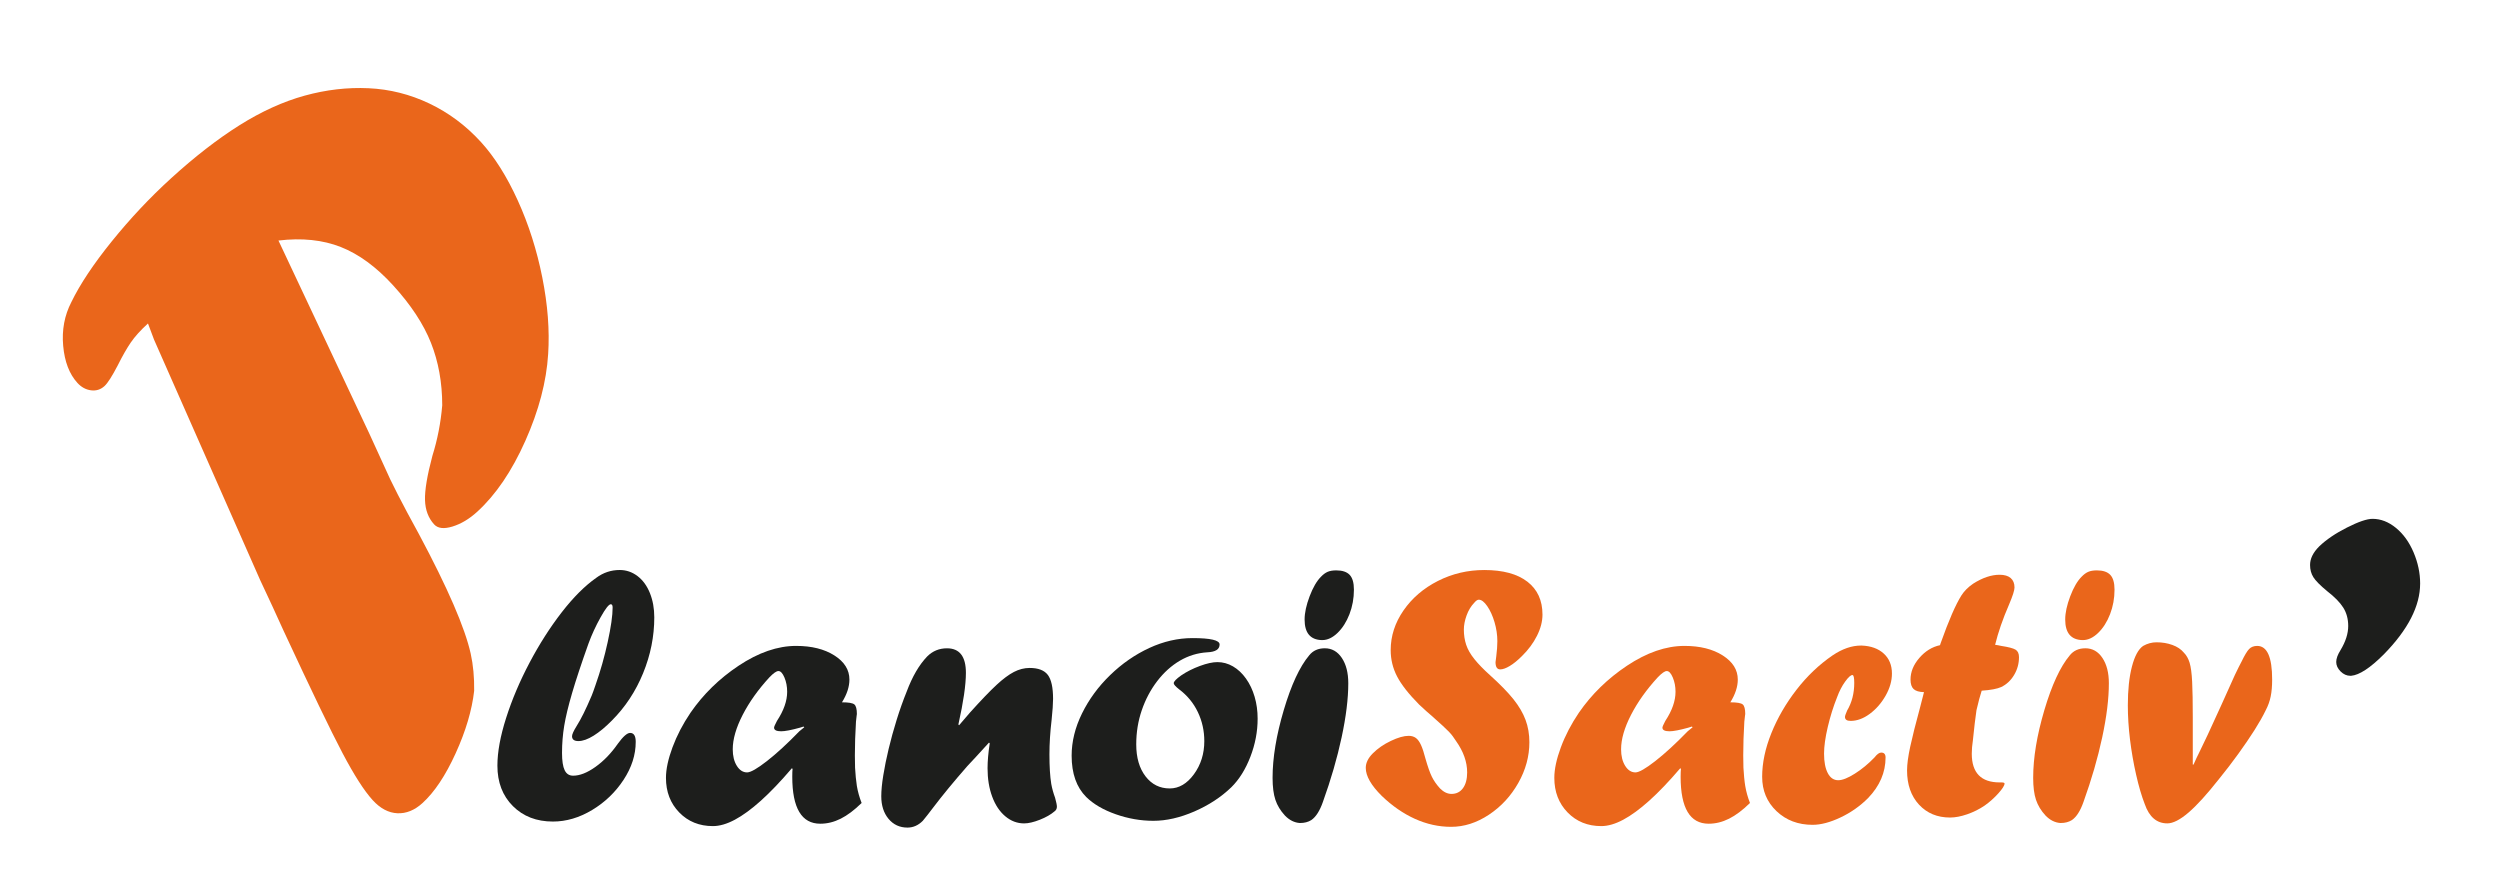
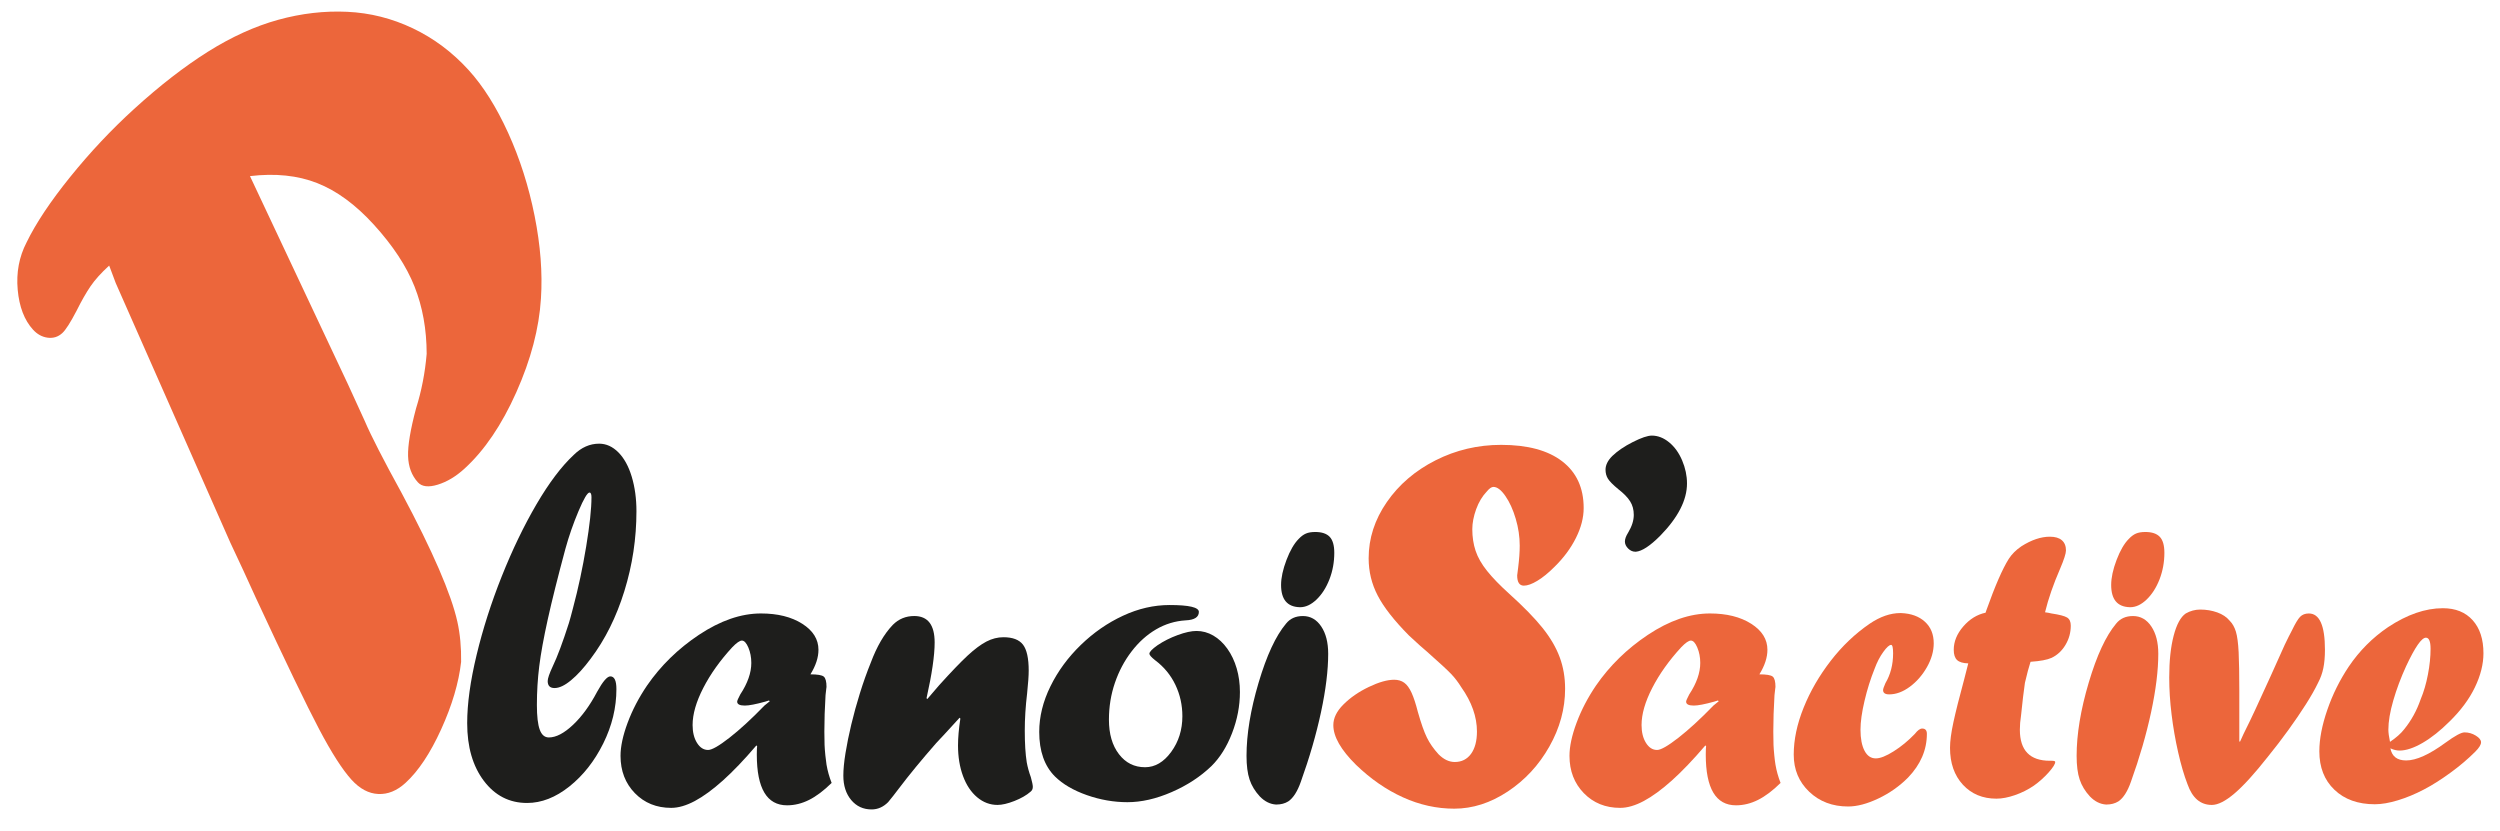
- <svg xmlns="http://www.w3.org/2000/svg" version="1.1" id="Calque_1" x="0px" y="0px" width="284px" height="101px" viewBox="0 0 284 101" enable-background="new 0 0 284 101" xml:space="preserve">
-   <g id="logo">
-     <g>
-       <path fill="#EA661B" d="M17.5,38.585l-0.69-1.839c-0.848,0.772-1.501,1.499-1.963,2.178c-0.462,0.68-0.95,1.536-1.465,2.57    c-0.648,1.249-1.152,2.036-1.512,2.364c-0.437,0.398-0.947,0.559-1.534,0.482C9.75,44.263,9.235,43.98,8.79,43.493    c-0.912-1.001-1.451-2.403-1.613-4.206s0.148-3.46,0.931-4.973c0.979-2.02,2.512-4.322,4.598-6.906    c2.087-2.583,4.323-4.963,6.711-7.139c2.695-2.457,5.291-4.47,7.784-6.039c2.495-1.567,4.962-2.688,7.403-3.364    c2.441-0.673,4.864-0.955,7.268-0.843c2.405,0.111,4.707,0.691,6.908,1.739c2.202,1.049,4.157,2.51,5.866,4.384    c1.543,1.694,2.934,3.905,4.174,6.63c1.238,2.725,2.166,5.638,2.784,8.741c0.619,3.102,0.843,6,0.667,8.697    c-0.194,3.139-1.06,6.43-2.596,9.875c-1.537,3.445-3.358,6.127-5.462,8.045c-0.899,0.82-1.834,1.379-2.807,1.678    c-0.973,0.3-1.67,0.219-2.091-0.244c-0.655-0.719-1-1.639-1.034-2.758c-0.034-1.121,0.245-2.798,0.841-5.033    c0.577-1.842,0.949-3.754,1.116-5.738c-0.003-2.582-0.43-4.944-1.277-7.084c-0.848-2.142-2.278-4.317-4.29-6.525    c-1.918-2.104-3.904-3.561-5.957-4.37c-2.052-0.809-4.412-1.054-7.082-0.736l10.31,21.905l1.775,3.881    c0.666,1.556,1.963,4.087,3.89,7.594c3.259,6.101,5.213,10.616,5.864,13.548c0.285,1.292,0.416,2.701,0.394,4.224    c-0.25,2.201-0.951,4.568-2.102,7.097c-1.15,2.529-2.405,4.412-3.766,5.653c-0.899,0.819-1.852,1.206-2.858,1.159    c-1.006-0.047-1.942-0.545-2.808-1.494c-0.959-1.053-2.101-2.834-3.422-5.341c-1.323-2.507-3.549-7.13-6.679-13.862l-1.273-2.789    l-1.409-3.016L17.5,38.585z" />
-       <path fill="#1D1E1C" d="M67.65,77.822c0.551-1.558,1.014-3.188,1.386-4.891c0.372-1.702,0.558-3.008,0.558-3.917    c0-0.248-0.069-0.373-0.207-0.373c-0.221,0-0.606,0.493-1.157,1.479c-0.551,0.986-1.013,1.988-1.385,3.008    c-0.8,2.247-1.418,4.112-1.852,5.593c-0.434,1.482-0.734,2.727-0.899,3.732c-0.166,1.006-0.248,2.033-0.248,3.081    c0,0.896,0.1,1.552,0.3,1.964c0.199,0.414,0.52,0.62,0.961,0.62c0.758,0,1.605-0.333,2.543-1.003    c0.937-0.668,1.785-1.547,2.542-2.637c0.593-0.813,1.055-1.219,1.386-1.219c0.427,0,0.64,0.338,0.64,1.014    c0,1.475-0.461,2.915-1.384,4.32c-0.924,1.406-2.113,2.547-3.567,3.422c-1.455,0.875-2.94,1.313-4.456,1.313    c-1.861,0-3.377-0.587-4.549-1.757c-1.171-1.172-1.757-2.703-1.757-4.59c0-1.545,0.33-3.354,0.993-5.429    c0.661-2.073,1.546-4.162,2.656-6.265c1.11-2.102,2.327-4.008,3.649-5.717c1.324-1.709,2.633-3.02,3.929-3.928    c0.798-0.594,1.688-0.89,2.667-0.89c0.745,0,1.419,0.231,2.026,0.692c0.605,0.462,1.075,1.105,1.406,1.934    c0.331,0.826,0.496,1.744,0.496,2.75c0,2.164-0.424,4.279-1.271,6.348c-0.847,2.066-2.03,3.859-3.546,5.376    c-0.716,0.729-1.406,1.302-2.068,1.716c-0.661,0.413-1.239,0.619-1.736,0.619c-0.483,0-0.723-0.186-0.723-0.558    c0-0.206,0.178-0.6,0.538-1.179c0.482-0.758,1.047-1.902,1.696-3.432c0.054-0.152,0.116-0.314,0.185-0.486    S67.553,78.125,67.65,77.822z" />
-       <path fill="#1D1E1C" d="M90.042,87.271v0.082l-0.083-0.082c-1.282,1.502-2.456,2.731-3.524,3.689    c-1.068,0.959-2.055,1.68-2.957,2.162c-0.903,0.48-1.733,0.723-2.491,0.723c-1.544,0-2.819-0.517-3.825-1.551    c-1.005-1.033-1.509-2.344-1.509-3.928c0-0.979,0.248-2.137,0.744-3.475c0.497-1.336,1.179-2.646,2.047-3.928    c1.447-2.096,3.266-3.873,5.458-5.334c2.26-1.504,4.439-2.254,6.534-2.254c1.765,0,3.215,0.361,4.353,1.086    c1.137,0.723,1.705,1.636,1.705,2.738c0,0.814-0.282,1.676-0.847,2.584c0.744,0,1.213,0.08,1.406,0.239    c0.192,0.158,0.289,0.526,0.289,1.106c0-0.057-0.035,0.227-0.103,0.847c-0.083,1.364-0.125,2.641-0.125,3.825    c0,0.62,0.007,1.089,0.021,1.406c0.013,0.316,0.041,0.682,0.082,1.096c0.042,0.413,0.083,0.744,0.124,0.992    c0.11,0.648,0.29,1.289,0.539,1.924c-0.828,0.813-1.621,1.408-2.378,1.787c-0.758,0.379-1.53,0.569-2.315,0.569    c-2.124,0-3.185-1.778-3.185-5.335C90,87.828,90.014,87.505,90.042,87.271z M91.283,82.535l-0.394,0.125    c-0.992,0.275-1.709,0.414-2.15,0.414c-0.537,0-0.805-0.139-0.805-0.414c0-0.098,0.11-0.352,0.33-0.766    c0.771-1.172,1.158-2.273,1.158-3.308c0-0.593-0.104-1.134-0.31-1.623c-0.208-0.489-0.436-0.733-0.683-0.733    c-0.221,0-0.558,0.233-1.013,0.703c-1.282,1.392-2.299,2.818-3.05,4.279c-0.75,1.462-1.126,2.764-1.126,3.908    c0,0.758,0.154,1.385,0.465,1.881c0.31,0.496,0.7,0.744,1.168,0.744c0.399,0,1.148-0.428,2.243-1.281    c1.097-0.855,2.327-1.986,3.69-3.391l0.56-0.456L91.283,82.535z" />
-       <path fill="#1D1E1C" d="M108.953,82.387l1.246-1.451c1.26-1.396,2.259-2.438,2.996-3.121c0.736-0.683,1.398-1.177,1.983-1.48    s1.181-0.456,1.786-0.456c0.978,0,1.666,0.263,2.065,0.786c0.4,0.524,0.6,1.434,0.6,2.729c0,0.539-0.056,1.33-0.165,2.379    c-0.166,1.391-0.248,2.701-0.248,3.928c0,1.379,0.069,2.494,0.207,3.35c0.095,0.523,0.24,1.048,0.434,1.571    c0.137,0.497,0.206,0.833,0.206,1.013c0,0.221-0.082,0.393-0.247,0.518c-0.427,0.371-0.993,0.695-1.696,0.973    c-0.702,0.275-1.296,0.412-1.778,0.412c-0.786,0-1.5-0.268-2.141-0.807c-0.641-0.537-1.137-1.281-1.488-2.232    c-0.352-0.951-0.527-2.026-0.527-3.225c0-0.799,0.082-1.744,0.248-2.834l-0.083-0.082c-0.592,0.662-1.072,1.186-1.437,1.571    c-0.366,0.386-0.706,0.751-1.023,1.097c-1.544,1.764-2.854,3.356-3.928,4.775c-0.413,0.551-0.793,1.033-1.137,1.447    c-0.51,0.51-1.089,0.766-1.737,0.766c-0.881,0-1.599-0.332-2.15-0.992c-0.551-0.662-0.826-1.518-0.826-2.564    c0-0.648,0.075-1.441,0.228-2.379c0.151-0.937,0.354-1.938,0.61-3.008c0.255-1.068,0.558-2.167,0.909-3.297    c0.352-1.131,0.733-2.205,1.147-3.227c0.634-1.695,1.406-3.018,2.316-3.969c0.621-0.621,1.372-0.931,2.254-0.931    c1.434,0,2.15,0.931,2.15,2.792c0,1.363-0.285,3.318-0.855,5.865L108.953,82.387z" />
-       <path fill="#1D1E1C" d="M135.466,72.488c2.054,0,3.081,0.24,3.081,0.723c0,0.551-0.462,0.848-1.385,0.89    c-1.116,0.068-2.158,0.386-3.123,0.95c-0.965,0.566-1.823,1.338-2.574,2.316c-0.751,0.979-1.336,2.082-1.757,3.308    c-0.422,1.228-0.631,2.522-0.631,3.888c0,1.502,0.35,2.711,1.054,3.629c0.703,0.916,1.619,1.375,2.75,1.375    c1.048,0,1.964-0.538,2.75-1.613c0.785-1.075,1.178-2.329,1.178-3.764c0-1.171-0.244-2.27-0.734-3.297    c-0.489-1.027-1.203-1.893-2.14-2.596c-0.399-0.316-0.599-0.545-0.599-0.682c0-0.193,0.282-0.489,0.848-0.889    c0.633-0.428,1.344-0.786,2.13-1.075c0.786-0.29,1.447-0.435,1.985-0.435c0.619,0,1.209,0.162,1.767,0.485    c0.558,0.324,1.052,0.786,1.478,1.386c0.428,0.6,0.754,1.289,0.982,2.068c0.229,0.778,0.341,1.607,0.341,2.49    c0,1.462-0.276,2.905-0.827,4.332s-1.274,2.582-2.169,3.463c-1.16,1.117-2.554,2.029-4.188,2.74    c-1.633,0.709-3.187,1.064-4.662,1.064c-1.433,0-2.857-0.248-4.269-0.744c-1.413-0.496-2.533-1.15-3.36-1.964    c-1.103-1.103-1.654-2.667-1.654-4.694c0-1.599,0.394-3.197,1.18-4.797c0.786-1.598,1.85-3.049,3.194-4.352    c1.343-1.303,2.825-2.33,4.444-3.081C132.176,72.863,133.813,72.488,135.466,72.488z" />
-       <path fill="#1D1E1C" d="M147.66,93.494c-0.619-0.041-1.183-0.324-1.692-0.848c-0.509-0.551-0.87-1.147-1.083-1.789    c-0.213-0.641-0.32-1.471-0.32-2.49c0-2.275,0.424-4.843,1.271-7.703c0.848-2.859,1.81-4.931,2.885-6.213    c0.427-0.537,1.019-0.806,1.777-0.806c0.799,0,1.442,0.364,1.933,1.095c0.489,0.732,0.734,1.689,0.734,2.875    c0,1.75-0.253,3.801-0.757,6.15s-1.212,4.793-2.124,7.328c-0.357,1.021-0.798,1.711-1.322,2.069    c-0.357,0.222-0.776,0.331-1.258,0.331H147.66z M150.146,72.715c-1.296-0.041-1.943-0.82-1.943-2.336    c0-0.758,0.189-1.637,0.568-2.636c0.379-1.001,0.81-1.741,1.292-2.224c0.249-0.262,0.499-0.447,0.755-0.558    c0.254-0.11,0.582-0.166,0.981-0.166c0.69,0,1.196,0.169,1.521,0.507c0.322,0.338,0.485,0.898,0.485,1.686    c0,0.979-0.168,1.904-0.505,2.781c-0.339,0.875-0.791,1.584-1.354,2.129c-0.565,0.545-1.146,0.816-1.737,0.816H150.146z" />
-       <path fill="#EA661B" d="M161.209,80.034c-1.187-1.199-2.021-2.265-2.502-3.194c-0.484-0.931-0.725-1.927-0.725-2.987    c0-1.599,0.485-3.102,1.458-4.508c0.972-1.405,2.274-2.521,3.908-3.35c1.633-0.826,3.387-1.24,5.262-1.24    c2.122,0,3.755,0.44,4.899,1.323c1.144,0.882,1.717,2.129,1.717,3.742c0,0.771-0.207,1.571-0.621,2.398    c-0.412,0.827-0.984,1.6-1.715,2.316c-0.497,0.496-0.959,0.872-1.387,1.125c-0.426,0.256-0.785,0.384-1.074,0.384    c-0.359,0-0.537-0.276-0.537-0.827c0,0.014,0.027-0.2,0.082-0.641c0.082-0.648,0.125-1.227,0.125-1.736    c0-0.718-0.107-1.438-0.321-2.161s-0.489-1.33-0.827-1.819c-0.338-0.49-0.658-0.734-0.961-0.734c-0.152,0-0.324,0.117-0.518,0.352    c-0.373,0.387-0.661,0.866-0.869,1.439c-0.206,0.572-0.309,1.107-0.309,1.604c0,0.621,0.088,1.197,0.265,1.729    c0.177,0.532,0.487,1.073,0.929,1.623c0.441,0.551,1.028,1.156,1.761,1.816c1.159,1.046,2.052,1.961,2.68,2.747    c0.627,0.786,1.085,1.569,1.374,2.347c0.29,0.779,0.435,1.623,0.435,2.533c0,1.6-0.421,3.143-1.261,4.631    c-0.842,1.488-1.954,2.691-3.339,3.608c-1.386,0.917-2.815,1.374-4.29,1.374c-1.406,0-2.779-0.303-4.115-0.908    c-1.338-0.607-2.592-1.476-3.764-2.605c-1.212-1.199-1.818-2.262-1.818-3.185c0-0.565,0.268-1.116,0.807-1.654    c0.551-0.552,1.229-1.02,2.036-1.406c0.806-0.386,1.485-0.579,2.036-0.579c0.316,0,0.586,0.08,0.807,0.238    c0.221,0.159,0.416,0.428,0.59,0.807c0.172,0.379,0.34,0.893,0.505,1.54c0.263,0.924,0.504,1.61,0.726,2.058    c0.219,0.448,0.529,0.893,0.93,1.334c0.412,0.412,0.848,0.62,1.303,0.62c0.551,0,0.985-0.218,1.303-0.652    c0.315-0.435,0.475-1.03,0.475-1.79c0-1.185-0.418-2.371-1.259-3.559c-0.247-0.399-0.519-0.754-0.815-1.064    c-0.295-0.311-0.94-0.906-1.935-1.787C162.354,81.087,161.871,80.652,161.209,80.034z" />
-       <path fill="#EA661B" d="M190.961,87.271v0.082l-0.083-0.082c-1.282,1.502-2.457,2.731-3.525,3.689    c-1.068,0.959-2.054,1.68-2.956,2.162c-0.903,0.48-1.734,0.723-2.492,0.723c-1.543,0-2.818-0.517-3.825-1.551    c-1.006-1.033-1.509-2.344-1.509-3.928c0-0.979,0.248-2.137,0.744-3.475c0.496-1.336,1.18-2.646,2.047-3.928    c1.447-2.096,3.268-3.873,5.459-5.334c2.26-1.504,4.438-2.254,6.533-2.254c1.764,0,3.215,0.361,4.352,1.086    c1.138,0.723,1.707,1.636,1.707,2.738c0,0.814-0.283,1.676-0.848,2.584c0.744,0,1.211,0.08,1.406,0.239    c0.192,0.158,0.289,0.526,0.289,1.106c0-0.057-0.035,0.227-0.104,0.847c-0.082,1.364-0.124,2.641-0.124,3.825    c0,0.62,0.008,1.089,0.021,1.406c0.014,0.316,0.041,0.682,0.082,1.096c0.041,0.413,0.082,0.744,0.125,0.992    c0.109,0.648,0.289,1.289,0.537,1.924c-0.826,0.813-1.619,1.408-2.379,1.787c-0.757,0.379-1.529,0.569-2.314,0.569    c-2.123,0-3.185-1.778-3.185-5.335C190.919,87.828,190.934,87.505,190.961,87.271z M192.2,82.535l-0.392,0.125    c-0.993,0.275-1.709,0.414-2.15,0.414c-0.538,0-0.807-0.139-0.807-0.414c0-0.098,0.111-0.352,0.33-0.766    c0.772-1.172,1.158-2.273,1.158-3.308c0-0.593-0.104-1.134-0.311-1.623c-0.205-0.489-0.434-0.733-0.682-0.733    c-0.221,0-0.559,0.233-1.014,0.703c-1.281,1.392-2.297,2.818-3.049,4.279c-0.752,1.462-1.127,2.764-1.127,3.908    c0,0.758,0.154,1.385,0.465,1.881s0.699,0.744,1.169,0.744c0.399,0,1.147-0.428,2.243-1.281c1.096-0.855,2.326-1.986,3.69-3.391    l0.558-0.456L192.2,82.535z" />
-       <path fill="#EA661B" d="M211.492,73.336c1.047,0.041,1.881,0.344,2.502,0.909c0.619,0.564,0.93,1.323,0.93,2.274    c0,0.827-0.238,1.66-0.714,2.502c-0.476,0.84-1.074,1.529-1.798,2.067c-0.724,0.537-1.451,0.806-2.183,0.806    c-0.427,0-0.64-0.151-0.64-0.455c0-0.109,0.082-0.351,0.246-0.723c0.539-0.91,0.808-1.957,0.808-3.143    c0-0.594-0.068-0.889-0.206-0.889c-0.193,0-0.47,0.248-0.827,0.744c-0.358,0.495-0.662,1.081-0.91,1.758    c-0.427,1.061-0.782,2.191-1.064,3.39c-0.282,1.199-0.424,2.213-0.424,3.04c0,0.938,0.142,1.674,0.424,2.211    c0.282,0.539,0.679,0.807,1.188,0.807c0.469,0,1.096-0.247,1.881-0.744c0.787-0.496,1.531-1.109,2.234-1.84    c0.289-0.371,0.544-0.558,0.766-0.558c0.33,0,0.495,0.187,0.495,0.558c0,1.695-0.662,3.232-1.985,4.61    c-0.909,0.911-1.953,1.646-3.132,2.202c-1.179,0.559-2.237,0.838-3.173,0.838c-1.641,0-3.006-0.517-4.096-1.551    c-1.088-1.033-1.633-2.336-1.633-3.908c0-1.571,0.348-3.223,1.045-4.952c0.695-1.729,1.647-3.372,2.854-4.931    c1.205-1.557,2.573-2.86,4.104-3.908c1.103-0.743,2.178-1.115,3.227-1.115H211.492z" />
-       <path fill="#EA661B" d="M220.383,73.293l0.082-0.247c0.912-2.564,1.697-4.37,2.359-5.417c0.318-0.496,0.76-0.938,1.326-1.323    c1.063-0.676,2.063-1.013,3.002-1.013c0.551,0,0.973,0.123,1.262,0.372s0.434,0.607,0.434,1.076c0,0.317-0.207,0.965-0.623,1.942    c-0.707,1.626-1.234,3.148-1.58,4.567c0.233,0.028,0.461,0.07,0.684,0.124c0.826,0.125,1.371,0.267,1.635,0.426    c0.262,0.158,0.393,0.443,0.393,0.857c0,0.73-0.186,1.406-0.559,2.027c-0.371,0.621-0.859,1.074-1.467,1.365    c-0.454,0.205-1.189,0.344-2.211,0.412c-0.176,0.539-0.375,1.275-0.592,2.213c-0.123,0.828-0.26,1.973-0.409,3.435    c-0.083,0.538-0.125,1.04-0.125,1.509c0,2.178,1.056,3.264,3.165,3.264h0.123h0.063c0.248,0,0.372,0.042,0.372,0.125    c0,0.22-0.234,0.593-0.702,1.115c-0.471,0.525-0.986,0.986-1.553,1.387c-0.606,0.412-1.268,0.744-1.985,0.992    s-1.367,0.371-1.947,0.371c-1.45,0-2.626-0.488-3.532-1.467c-0.903-0.979-1.356-2.274-1.356-3.887c0-0.689,0.12-1.593,0.362-2.709    c0.241-1.116,0.617-2.612,1.127-4.486c0.082-0.331,0.172-0.68,0.268-1.045c0.098-0.365,0.153-0.582,0.166-0.65    c-0.551-0.015-0.943-0.132-1.178-0.352c-0.234-0.221-0.352-0.579-0.352-1.076c0-0.867,0.334-1.688,1.003-2.461    C218.704,73.969,219.486,73.486,220.383,73.293z" />
-       <path fill="#EA661B" d="M234.066,93.494c-0.619-0.041-1.186-0.324-1.694-0.848c-0.509-0.551-0.87-1.147-1.084-1.789    c-0.214-0.641-0.319-1.471-0.319-2.49c0-2.275,0.424-4.843,1.271-7.703c0.847-2.859,1.809-4.931,2.883-6.213    c0.429-0.537,1.021-0.806,1.777-0.806c0.801,0,1.445,0.364,1.933,1.095c0.49,0.732,0.734,1.689,0.734,2.875    c0,1.75-0.252,3.801-0.756,6.15s-1.212,4.793-2.124,7.328c-0.357,1.021-0.798,1.711-1.32,2.069    c-0.359,0.222-0.779,0.331-1.26,0.331H234.066z M236.551,72.715c-1.297-0.041-1.943-0.82-1.943-2.336    c0-0.758,0.189-1.637,0.568-2.636c0.379-1.001,0.809-1.741,1.292-2.224c0.249-0.262,0.5-0.447,0.755-0.558    c0.256-0.11,0.582-0.166,0.982-0.166c0.688,0,1.197,0.169,1.519,0.507c0.325,0.338,0.486,0.898,0.486,1.686    c0,0.979-0.169,1.904-0.506,2.781c-0.339,0.875-0.79,1.584-1.354,2.129s-1.144,0.816-1.738,0.816H236.551z" />
-       <path fill="#EA661B" d="M254.311,75.795l0.331-0.641c0.346-0.717,0.631-1.191,0.858-1.426s0.535-0.352,0.92-0.352    c1.131,0,1.696,1.275,1.696,3.824c0,0.744-0.056,1.386-0.167,1.924c-0.109,0.537-0.295,1.054-0.557,1.55    c-0.316,0.662-0.745,1.417-1.281,2.265c-0.539,0.848-1.148,1.744-1.832,2.688c-0.682,0.945-1.409,1.893-2.18,2.843    c-1.379,1.751-2.543,3.032-3.494,3.845c-0.951,0.814-1.75,1.221-2.398,1.221c-1.2,0-2.055-0.73-2.564-2.191    c-0.359-0.923-0.686-2.04-0.982-3.35c-0.296-1.309-0.527-2.637-0.692-3.98s-0.247-2.643-0.247-3.896    c0-1.737,0.153-3.202,0.465-4.395c0.311-1.191,0.732-1.974,1.271-2.346c0.482-0.275,0.992-0.413,1.529-0.413    c0.634,0,1.23,0.099,1.789,0.299s0.994,0.493,1.313,0.879c0.289,0.29,0.507,0.673,0.652,1.147c0.144,0.476,0.24,1.199,0.288,2.171    s0.071,2.313,0.071,4.021v1.054v1.985v2.337h0.084c0.263-0.593,0.477-1.047,0.641-1.364c0.442-0.868,1.297-2.702,2.564-5.5    c0.262-0.593,0.758-1.696,1.488-3.308L254.311,75.795z" />
-     </g>
-     <g>
-       <path fill="#1D1E1C" d="M267.087,76.77h-0.083c-0.412,0-0.783-0.165-1.113-0.494c-0.331-0.332-0.496-0.688-0.496-1.074    c0-0.385,0.165-0.838,0.496-1.361c0.578-0.963,0.866-1.871,0.866-2.725c0-0.798-0.187-1.492-0.558-2.084s-0.984-1.218-1.836-1.878    c-0.799-0.661-1.321-1.19-1.568-1.589c-0.248-0.398-0.372-0.86-0.372-1.383c0-0.716,0.344-1.417,1.032-2.104    c0.799-0.771,1.852-1.485,3.157-2.146c1.307-0.662,2.276-0.992,2.911-0.992c0.934,0,1.821,0.345,2.66,1.033    c0.84,0.688,1.507,1.615,2.003,2.785c0.495,1.17,0.742,2.346,0.742,3.529c0,2.559-1.376,5.242-4.128,8.048    C269.26,75.876,268.021,76.688,267.087,76.77z" />
-     </g>
+ <svg xmlns="http://www.w3.org/2000/svg" version="1.1" id="Calque_1" x="0px" y="0px" width="269.5px" height="89.5px" viewBox="0 0 269.5 89.5" enable-background="new 0 0 269.5 89.5" xml:space="preserve">
+   <g>
+     <path fill="#EC663B" d="M12.476,30.513l-0.706-1.884c-0.868,0.792-1.537,1.535-2.01,2.229c-0.474,0.697-0.973,1.573-1.5,2.631   c-0.664,1.278-1.18,2.085-1.548,2.42c-0.447,0.408-0.97,0.573-1.57,0.494c-0.601-0.078-1.128-0.368-1.583-0.866   c-0.934-1.026-1.485-2.46-1.651-4.305c-0.166-1.846,0.152-3.543,0.953-5.092c1.002-2.067,2.572-4.424,4.708-7.069   c2.136-2.646,4.426-5.082,6.871-7.31c2.759-2.515,5.417-4.576,7.969-6.183c2.555-1.604,5.081-2.752,7.58-3.444   c2.499-0.689,4.979-0.977,7.441-0.862c2.462,0.114,4.819,0.708,7.072,1.78c2.254,1.074,4.256,2.569,6.005,4.489   c1.58,1.733,3.003,3.997,4.273,6.787c1.267,2.79,2.218,5.773,2.851,8.949c0.634,3.175,0.863,6.144,0.683,8.904   c-0.199,3.214-1.085,6.584-2.657,10.11c-1.574,3.527-3.438,6.273-5.593,8.237c-0.92,0.838-1.877,1.412-2.873,1.718   c-0.996,0.307-1.71,0.223-2.141-0.25c-0.671-0.737-1.024-1.678-1.059-2.825c-0.035-1.146,0.251-2.863,0.861-5.151   c0.591-1.886,0.972-3.844,1.143-5.875c-0.004-2.644-0.44-5.062-1.308-7.253c-0.868-2.193-2.332-4.42-4.392-6.68   c-1.964-2.156-3.997-3.646-6.098-4.474c-2.101-0.828-4.517-1.079-7.25-0.754l10.556,22.427l1.817,3.973   c0.682,1.593,2.01,4.185,3.982,7.774c3.336,6.245,5.338,10.87,6.004,13.87c0.292,1.323,0.426,2.765,0.403,4.324   c-0.255,2.254-0.973,4.678-2.151,7.266c-1.178,2.589-2.462,4.519-3.856,5.788c-0.92,0.839-1.896,1.236-2.926,1.186   c-1.03-0.047-1.988-0.558-2.875-1.529c-0.982-1.078-2.15-2.899-3.504-5.467c-1.354-2.567-3.634-7.299-6.837-14.193l-1.304-2.855   l-1.443-3.087L12.476,30.513z" />
+     <path fill="#1E1E1C" d="M61.772,65.54c0.564-2.111,1.038-4.321,1.418-6.628c0.381-2.309,0.571-4.078,0.571-5.311   c0-0.336-0.071-0.505-0.212-0.505c-0.226,0-0.621,0.669-1.185,2.003c-0.564,1.338-1.037,2.695-1.417,4.077   c-0.819,3.048-1.452,5.573-1.896,7.583c-0.444,2.01-0.751,3.693-0.92,5.057c-0.17,1.364-0.254,2.756-0.254,4.178   c0,1.215,0.102,2.103,0.307,2.663c0.204,0.562,0.532,0.84,0.984,0.84c0.776,0,1.644-0.454,2.604-1.359   c0.959-0.906,1.827-2.098,2.603-3.574c0.607-1.101,1.08-1.651,1.418-1.651c0.437,0,0.656,0.456,0.656,1.371   c0,2.002-0.473,3.953-1.417,5.858c-0.946,1.904-2.163,3.454-3.652,4.639c-1.489,1.187-3.01,1.779-4.562,1.779   c-1.905,0-3.458-0.795-4.657-2.382c-1.199-1.589-1.798-3.661-1.798-6.223c0-2.093,0.338-4.543,1.016-7.356   c0.676-2.812,1.583-5.642,2.719-8.491c1.137-2.851,2.382-5.432,3.736-7.75c1.356-2.315,2.696-4.091,4.022-5.325   c0.817-0.801,1.728-1.205,2.731-1.205c0.763,0,1.453,0.314,2.075,0.938c0.62,0.626,1.101,1.501,1.439,2.621   c0.338,1.121,0.508,2.363,0.508,3.727c0,2.934-0.434,5.804-1.302,8.604c-0.868,2.804-2.078,5.231-3.63,7.289   c-0.733,0.989-1.439,1.765-2.118,2.324c-0.676,0.562-1.269,0.841-1.778,0.841c-0.494,0-0.74-0.25-0.74-0.756   c0-0.28,0.183-0.812,0.55-1.599c0.494-1.026,1.072-2.577,1.736-4.648c0.055-0.207,0.119-0.429,0.189-0.66   C61.588,66.272,61.673,65.952,61.772,65.54z" />
+     <path fill="#1E1E1C" d="M81.625,80.357v0.085l-0.085-0.085c-1.312,1.539-2.514,2.797-3.608,3.778   c-1.093,0.98-2.104,1.719-3.027,2.213c-0.924,0.493-1.774,0.74-2.55,0.74c-1.581,0-2.886-0.529-3.917-1.587   c-1.029-1.059-1.545-2.4-1.545-4.023c0-1.001,0.254-2.188,0.762-3.555c0.508-1.37,1.207-2.71,2.096-4.022   c1.481-2.145,3.344-3.965,5.588-5.462c2.314-1.538,4.544-2.308,6.689-2.308c1.807,0,3.291,0.371,4.456,1.111   c1.164,0.741,1.746,1.676,1.746,2.806c0,0.833-0.289,1.715-0.867,2.646c0.762,0,1.242,0.081,1.439,0.244   c0.197,0.162,0.296,0.539,0.296,1.132c0-0.056-0.035,0.233-0.105,0.868c-0.085,1.397-0.127,2.703-0.127,3.917   c0,0.634,0.007,1.113,0.022,1.438c0.013,0.325,0.042,0.698,0.084,1.123c0.042,0.422,0.085,0.761,0.127,1.015   c0.113,0.663,0.296,1.32,0.552,1.969c-0.848,0.833-1.66,1.443-2.435,1.832c-0.776,0.388-1.567,0.581-2.371,0.581   c-2.174,0-3.261-1.82-3.261-5.462C81.583,80.929,81.597,80.597,81.625,80.357z M82.896,75.51l-0.403,0.126   c-1.016,0.283-1.75,0.424-2.202,0.424c-0.55,0-0.824-0.141-0.824-0.424c0-0.098,0.112-0.359,0.338-0.781   c0.79-1.201,1.186-2.33,1.186-3.388c0-0.606-0.106-1.16-0.317-1.662c-0.213-0.5-0.446-0.751-0.699-0.751   c-0.226,0-0.571,0.239-1.037,0.72c-1.313,1.426-2.354,2.885-3.123,4.382c-0.769,1.497-1.153,2.828-1.153,4   c0,0.776,0.157,1.419,0.476,1.927c0.318,0.509,0.717,0.763,1.196,0.763c0.409,0,1.175-0.438,2.296-1.313   c1.123-0.875,2.382-2.032,3.778-3.473l0.573-0.466L82.896,75.51z" />
+     <path fill="#1E1E1C" d="M99.963,75.356l1.275-1.486c1.29-1.43,2.313-2.493,3.067-3.194c0.753-0.698,1.432-1.205,2.031-1.516   c0.6-0.311,1.209-0.467,1.829-0.467c1.001,0,1.705,0.269,2.115,0.804c0.409,0.538,0.614,1.469,0.614,2.796   c0,0.55-0.057,1.36-0.169,2.434c-0.17,1.426-0.254,2.766-0.254,4.022c0,1.41,0.071,2.554,0.212,3.429   c0.098,0.536,0.246,1.073,0.444,1.608c0.141,0.508,0.211,0.854,0.211,1.038c0,0.226-0.084,0.401-0.253,0.529   c-0.438,0.381-1.017,0.713-1.736,0.995c-0.719,0.281-1.327,0.423-1.82,0.423c-0.805,0-1.535-0.275-2.191-0.825   c-0.656-0.551-1.164-1.313-1.524-2.286c-0.36-0.975-0.54-2.075-0.54-3.303c0-0.818,0.084-1.785,0.253-2.899l-0.084-0.086   c-0.606,0.679-1.098,1.214-1.471,1.609c-0.375,0.396-0.723,0.769-1.048,1.122c-1.581,1.806-2.921,3.437-4.021,4.89   c-0.423,0.565-0.812,1.058-1.165,1.481c-0.522,0.522-1.115,0.783-1.778,0.783c-0.902,0-1.637-0.339-2.202-1.016   c-0.564-0.677-0.846-1.552-0.846-2.625c0-0.664,0.077-1.475,0.233-2.435c0.155-0.96,0.363-1.985,0.624-3.079   s0.571-2.22,0.931-3.377s0.751-2.258,1.175-3.303c0.649-1.734,1.439-3.091,2.371-4.064c0.635-0.635,1.404-0.951,2.308-0.951   c1.467,0,2.201,0.951,2.201,2.857c0,1.397-0.292,3.399-0.875,6.005L99.963,75.356z" />
+     <path fill="#1E1E1C" d="M126.084,65.222c2.103,0,3.154,0.248,3.154,0.742c0,0.563-0.473,0.867-1.418,0.91   c-1.142,0.069-2.209,0.395-3.197,0.974c-0.988,0.578-1.866,1.367-2.635,2.371c-0.77,1.001-1.369,2.13-1.799,3.386   c-0.432,1.256-0.646,2.583-0.646,3.979c0,1.538,0.358,2.777,1.08,3.715c0.719,0.939,1.657,1.408,2.815,1.408   c1.073,0,2.011-0.55,2.816-1.651c0.804-1.101,1.206-2.384,1.206-3.852c0-1.2-0.25-2.326-0.751-3.377   c-0.5-1.052-1.231-1.937-2.191-2.657c-0.408-0.325-0.613-0.557-0.613-0.697c0-0.198,0.289-0.502,0.868-0.911   c0.648-0.438,1.376-0.805,2.181-1.101c0.804-0.296,1.481-0.443,2.032-0.443c0.634,0,1.238,0.165,1.809,0.496   c0.571,0.332,1.077,0.806,1.513,1.418c0.438,0.613,0.772,1.319,1.006,2.117s0.349,1.647,0.349,2.552   c0,1.495-0.283,2.973-0.847,4.435c-0.564,1.46-1.304,2.642-2.221,3.546c-1.187,1.142-2.615,2.077-4.288,2.804   c-1.672,0.728-3.263,1.09-4.773,1.09c-1.467,0-2.925-0.254-4.371-0.762c-1.447-0.509-2.594-1.179-3.44-2.011   c-1.129-1.13-1.694-2.73-1.694-4.805c0-1.638,0.403-3.275,1.208-4.911c0.804-1.638,1.894-3.122,3.27-4.457   c1.375-1.333,2.893-2.385,4.55-3.153C122.715,65.605,124.392,65.222,126.084,65.222z" />
+     <path fill="#1E1E1C" d="M137.544,86.729c-0.634-0.043-1.21-0.332-1.732-0.867c-0.522-0.564-0.892-1.175-1.109-1.831   c-0.218-0.655-0.328-1.507-0.328-2.552c0-2.327,0.434-4.957,1.301-7.884c0.868-2.93,1.852-5.05,2.954-6.361   c0.436-0.552,1.041-0.825,1.819-0.825c0.817,0,1.476,0.373,1.978,1.121s0.752,1.729,0.752,2.942c0,1.791-0.258,3.891-0.774,6.296   c-0.516,2.407-1.241,4.907-2.175,7.505c-0.366,1.046-0.816,1.751-1.354,2.117c-0.365,0.227-0.794,0.339-1.287,0.339H137.544z    M140.089,65.456c-1.325-0.044-1.989-0.84-1.989-2.394c0-0.775,0.194-1.675,0.582-2.697c0.388-1.024,0.83-1.782,1.323-2.276   c0.254-0.269,0.51-0.459,0.772-0.571c0.26-0.114,0.596-0.17,1.006-0.17c0.705,0,1.224,0.174,1.556,0.519   c0.329,0.345,0.497,0.921,0.497,1.725c0,1.002-0.172,1.952-0.518,2.848c-0.346,0.896-0.81,1.623-1.386,2.181   c-0.58,0.557-1.174,0.837-1.779,0.837H140.089z" />
+     <path fill="#EC663B" d="M151.876,68.496c-1.593-1.612-2.714-3.044-3.36-4.295c-0.652-1.251-0.976-2.589-0.976-4.015   c0-2.151,0.653-4.17,1.959-6.06c1.307-1.89,3.058-3.39,5.254-4.502c2.195-1.112,4.553-1.668,7.074-1.668   c2.852,0,5.048,0.593,6.585,1.779c1.536,1.186,2.308,2.862,2.308,5.03c0,1.038-0.278,2.112-0.834,3.224   c-0.554,1.112-1.323,2.148-2.306,3.111c-0.667,0.669-1.29,1.175-1.866,1.517c-0.569,0.345-1.054,0.516-1.441,0.516   c-0.483,0-0.722-0.373-0.722-1.112c0,0.02,0.036-0.27,0.11-0.863c0.109-0.87,0.165-1.648,0.165-2.335   c0-0.963-0.143-1.931-0.431-2.902c-0.287-0.973-0.655-1.789-1.112-2.447c-0.454-0.656-0.882-0.985-1.29-0.985   c-0.204,0-0.436,0.157-0.696,0.471c-0.502,0.521-0.888,1.166-1.169,1.936c-0.276,0.77-0.414,1.488-0.414,2.157   c0,0.836,0.118,1.609,0.355,2.323c0.238,0.716,0.654,1.442,1.248,2.182c0.593,0.739,1.384,1.554,2.368,2.441   c1.557,1.406,2.758,2.636,3.603,3.692c0.843,1.055,1.458,2.108,1.845,3.153c0.391,1.048,0.585,2.183,0.585,3.405   c0,2.149-0.565,4.227-1.695,6.224c-1.13,2.005-2.627,3.621-4.487,4.853c-1.862,1.231-3.784,1.849-5.767,1.849   c-1.891,0-3.737-0.408-5.532-1.224c-1.798-0.813-3.483-1.981-5.059-3.503c-1.63-1.612-2.445-3.036-2.445-4.278   c0-0.759,0.36-1.502,1.086-2.224c0.738-0.741,1.651-1.371,2.737-1.891c1.082-0.52,1.996-0.779,2.737-0.779   c0.424,0,0.786,0.108,1.082,0.321c0.298,0.214,0.56,0.574,0.794,1.086c0.231,0.508,0.456,1.197,0.678,2.069   c0.353,1.241,0.676,2.162,0.976,2.765c0.294,0.604,0.712,1.199,1.25,1.792c0.554,0.557,1.14,0.834,1.751,0.834   c0.74,0,1.325-0.294,1.752-0.875c0.423-0.585,0.639-1.387,0.639-2.406c0-1.593-0.563-3.19-1.692-4.783   c-0.332-0.539-0.698-1.016-1.097-1.433c-0.397-0.416-1.265-1.218-2.601-2.4C153.417,69.912,152.767,69.328,151.876,68.496z" />
+     <path fill="#EC663B" d="M183.923,80.357v0.085l-0.084-0.085c-1.313,1.539-2.516,2.797-3.609,3.778   c-1.094,0.98-2.104,1.719-3.027,2.213c-0.924,0.493-1.775,0.74-2.552,0.74c-1.579,0-2.885-0.529-3.915-1.587   c-1.03-1.059-1.546-2.4-1.546-4.023c0-1.001,0.254-2.188,0.762-3.555c0.508-1.37,1.208-2.71,2.096-4.022   c1.482-2.145,3.346-3.965,5.589-5.462c2.313-1.538,4.543-2.308,6.689-2.308c1.806,0,3.291,0.371,4.455,1.111   c1.165,0.741,1.747,1.676,1.747,2.806c0,0.833-0.29,1.715-0.867,2.646c0.762,0,1.239,0.081,1.439,0.244   c0.198,0.162,0.296,0.539,0.296,1.132c0-0.056-0.036,0.233-0.106,0.868c-0.084,1.397-0.128,2.703-0.128,3.917   c0,0.634,0.009,1.113,0.022,1.438s0.042,0.698,0.084,1.123c0.042,0.422,0.084,0.761,0.128,1.015c0.112,0.663,0.296,1.32,0.55,1.969   c-0.846,0.833-1.657,1.443-2.436,1.832c-0.773,0.388-1.565,0.581-2.369,0.581c-2.174,0-3.26-1.82-3.26-5.462   C183.881,80.929,183.895,80.597,183.923,80.357z M185.192,75.51l-0.401,0.126c-1.017,0.283-1.75,0.424-2.202,0.424   c-0.55,0-0.825-0.141-0.825-0.424c0-0.098,0.113-0.359,0.338-0.781c0.791-1.201,1.186-2.33,1.186-3.388   c0-0.606-0.106-1.16-0.318-1.662c-0.21-0.5-0.443-0.751-0.697-0.751c-0.227,0-0.572,0.239-1.038,0.72   c-1.312,1.426-2.352,2.885-3.121,4.382c-0.771,1.497-1.154,2.828-1.154,4c0,0.776,0.158,1.419,0.476,1.927   c0.318,0.509,0.717,0.763,1.198,0.763c0.408,0,1.174-0.438,2.296-1.313c1.121-0.875,2.381-2.032,3.779-3.473l0.569-0.466   L185.192,75.51z" />
+     <path fill="#EC663B" d="M204.943,66.09c1.071,0.042,1.925,0.353,2.561,0.932c0.635,0.578,0.952,1.354,0.952,2.328   c0,0.848-0.244,1.701-0.729,2.563c-0.488,0.858-1.1,1.564-1.842,2.115c-0.74,0.55-1.485,0.826-2.233,0.826   c-0.438,0-0.656-0.156-0.656-0.466c0-0.113,0.084-0.36,0.252-0.742c0.552-0.93,0.828-2.004,0.828-3.218   c0-0.605-0.07-0.909-0.212-0.909c-0.198,0-0.48,0.254-0.846,0.762c-0.368,0.508-0.678,1.107-0.932,1.8   c-0.438,1.086-0.803,2.244-1.09,3.471c-0.29,1.228-0.435,2.266-0.435,3.112c0,0.959,0.145,1.714,0.435,2.265   c0.287,0.55,0.693,0.826,1.215,0.826c0.48,0,1.122-0.254,1.926-0.763c0.807-0.507,1.568-1.135,2.288-1.884   c0.296-0.381,0.558-0.571,0.783-0.571c0.339,0,0.509,0.19,0.509,0.571c0,1.736-0.679,3.311-2.034,4.72   c-0.93,0.933-1.999,1.684-3.205,2.255c-1.208,0.572-2.292,0.857-3.25,0.857c-1.68,0-3.077-0.528-4.192-1.587   c-1.114-1.06-1.672-2.393-1.672-4.002c0-1.608,0.355-3.298,1.069-5.069c0.712-1.771,1.688-3.454,2.922-5.049   c1.233-1.595,2.636-2.928,4.201-4c1.13-0.762,2.229-1.144,3.304-1.144H204.943z" />
+     <path fill="#EC663B" d="M214.045,66.048l0.084-0.254c0.934-2.626,1.738-4.474,2.416-5.547c0.326-0.507,0.777-0.959,1.357-1.354   c1.088-0.692,2.111-1.037,3.073-1.037c0.564,0,0.996,0.127,1.292,0.381c0.296,0.255,0.444,0.622,0.444,1.102   c0,0.325-0.212,0.988-0.639,1.988c-0.724,1.665-1.264,3.225-1.617,4.677c0.24,0.03,0.472,0.072,0.7,0.128   c0.846,0.127,1.403,0.271,1.673,0.434c0.269,0.162,0.402,0.455,0.402,0.878c0,0.749-0.19,1.439-0.572,2.076   c-0.38,0.636-0.88,1.102-1.501,1.397c-0.464,0.212-1.218,0.353-2.264,0.424c-0.181,0.551-0.384,1.306-0.606,2.266   c-0.126,0.848-0.266,2.02-0.418,3.516c-0.086,0.551-0.128,1.065-0.128,1.544c0,2.229,1.08,3.343,3.239,3.343h0.126h0.064   c0.254,0,0.382,0.042,0.382,0.127c0,0.225-0.24,0.606-0.72,1.143c-0.482,0.536-1.01,1.009-1.59,1.419   c-0.62,0.423-1.298,0.762-2.031,1.016c-0.736,0.254-1.4,0.381-1.994,0.381c-1.485,0-2.689-0.501-3.617-1.502   c-0.924-1.002-1.388-2.329-1.388-3.979c0-0.707,0.122-1.631,0.37-2.774c0.248-1.143,0.632-2.674,1.153-4.594   c0.084-0.338,0.177-0.693,0.274-1.068c0.1-0.374,0.158-0.596,0.17-0.667c-0.564-0.014-0.966-0.134-1.206-0.36   c-0.24-0.225-0.359-0.592-0.359-1.1c0-0.89,0.342-1.729,1.027-2.52C212.327,66.739,213.127,66.246,214.045,66.048z" />
+     <path fill="#EC663B" d="M227.03,86.729c-0.634-0.043-1.213-0.332-1.733-0.867c-0.521-0.564-0.892-1.175-1.109-1.831   c-0.221-0.655-0.328-1.507-0.328-2.552c0-2.327,0.434-4.957,1.302-7.884c0.868-2.93,1.852-5.05,2.951-6.361   c0.44-0.552,1.046-0.825,1.82-0.825c0.819,0,1.479,0.373,1.979,1.121c0.502,0.748,0.752,1.729,0.752,2.942   c0,1.791-0.259,3.891-0.774,6.296c-0.516,2.407-1.241,4.907-2.176,7.505c-0.365,1.046-0.815,1.751-1.352,2.117   c-0.368,0.227-0.798,0.339-1.29,0.339H227.03z M229.574,65.456c-1.328-0.044-1.989-0.84-1.989-2.394   c0-0.775,0.193-1.675,0.581-2.697c0.389-1.024,0.828-1.782,1.324-2.276c0.254-0.269,0.512-0.459,0.771-0.571   c0.263-0.114,0.597-0.17,1.006-0.17c0.706,0,1.227,0.174,1.556,0.519c0.332,0.345,0.498,0.921,0.498,1.725   c0,1.002-0.174,1.952-0.518,2.848c-0.348,0.896-0.81,1.623-1.388,2.181c-0.578,0.557-1.17,0.837-1.779,0.837H229.574z" />
+     <path fill="#EC663B" d="M246.733,68.609l0.34-0.656c0.354-0.733,0.646-1.222,0.878-1.461c0.233-0.239,0.548-0.36,0.941-0.36   c1.158,0,1.737,1.306,1.737,3.917c0,0.762-0.058,1.418-0.172,1.969c-0.111,0.551-0.302,1.079-0.569,1.587   c-0.324,0.678-0.762,1.45-1.313,2.317c-0.552,0.869-1.176,1.786-1.875,2.753c-0.698,0.967-1.441,1.938-2.231,2.91   c-1.412,1.793-2.604,3.105-3.577,3.938c-0.975,0.833-1.792,1.249-2.456,1.249c-1.228,0-2.104-0.748-2.626-2.243   c-0.367-0.946-0.701-2.09-1.005-3.43c-0.303-1.342-0.54-2.699-0.708-4.075c-0.17-1.376-0.254-2.706-0.254-3.991   c0-1.777,0.157-3.277,0.476-4.497c0.318-1.221,0.75-2.021,1.302-2.403c0.494-0.282,1.016-0.422,1.565-0.422   c0.65,0,1.26,0.102,1.832,0.306c0.571,0.205,1.018,0.505,1.344,0.9c0.296,0.296,0.52,0.688,0.668,1.175   c0.147,0.486,0.246,1.229,0.296,2.223c0.048,0.995,0.072,2.367,0.072,4.117v1.079v2.032v2.392h0.086   c0.27-0.606,0.487-1.072,0.655-1.396c0.454-0.89,1.328-2.766,2.626-5.631c0.268-0.607,0.775-1.736,1.523-3.387L246.733,68.609z" />
+     <path fill="#EC663B" d="M257.686,80.669c0.159,0.871,0.725,1.307,1.696,1.307c1.089,0,2.503-0.638,4.246-1.917   c1.012-0.739,1.696-1.108,2.044-1.108c0.436,0,0.842,0.116,1.218,0.348c0.378,0.232,0.567,0.472,0.567,0.718   c0,0.262-0.211,0.603-0.632,1.023c-0.769,0.77-1.654,1.52-2.656,2.252c-1,0.732-1.964,1.343-2.894,1.828   c-0.928,0.486-1.857,0.871-2.785,1.153c-0.93,0.284-1.756,0.426-2.48,0.426c-1.815,0-3.267-0.52-4.353-1.557   c-1.091-1.038-1.632-2.42-1.632-4.146c0-1.319,0.285-2.811,0.859-4.472c0.571-1.662,1.344-3.218,2.315-4.669   c1.147-1.697,2.556-3.111,4.224-4.243c2.059-1.365,4.033-2.047,5.918-2.047c1.366,0,2.436,0.432,3.212,1.295   s1.163,2.051,1.163,3.56c0,1.174-0.308,2.4-0.924,3.678c-0.615,1.275-1.527,2.503-2.73,3.678c-0.988,0.986-1.956,1.756-2.907,2.308   c-0.95,0.551-1.781,0.827-2.489,0.827C258.346,80.909,258.018,80.828,257.686,80.669z M257.642,79.973   c0.666-0.45,1.175-0.9,1.523-1.35c0.769-0.943,1.364-2.023,1.784-3.243c0.334-0.798,0.596-1.69,0.783-2.677   c0.189-0.986,0.283-1.908,0.283-2.764c0-0.798-0.167-1.196-0.503-1.196c-0.463,0-1.173,1.021-2.131,3.068   c-0.565,1.233-1.026,2.463-1.382,3.688c-0.356,1.226-0.533,2.282-0.533,3.166C257.467,78.971,257.524,79.408,257.642,79.973z" />
+     <path fill="#1E1E1C" d="M176.353,59.476h-0.058c-0.29,0-0.55-0.116-0.782-0.347c-0.231-0.232-0.348-0.483-0.348-0.754   c0-0.271,0.116-0.589,0.348-0.957c0.406-0.676,0.608-1.313,0.608-1.913c0-0.56-0.13-1.046-0.393-1.462   c-0.26-0.416-0.689-0.855-1.287-1.319c-0.563-0.464-0.928-0.835-1.103-1.116c-0.174-0.28-0.262-0.604-0.262-0.971   c0-0.501,0.242-0.994,0.726-1.478c0.563-0.541,1.3-1.044,2.216-1.507c0.918-0.463,1.6-0.694,2.046-0.694   c0.653,0,1.277,0.241,1.867,0.724c0.59,0.483,1.059,1.135,1.406,1.956s0.521,1.647,0.521,2.478c0,1.796-0.966,3.68-2.899,5.65   C177.878,58.849,177.009,59.417,176.353,59.476z" />
  </g>
</svg>
